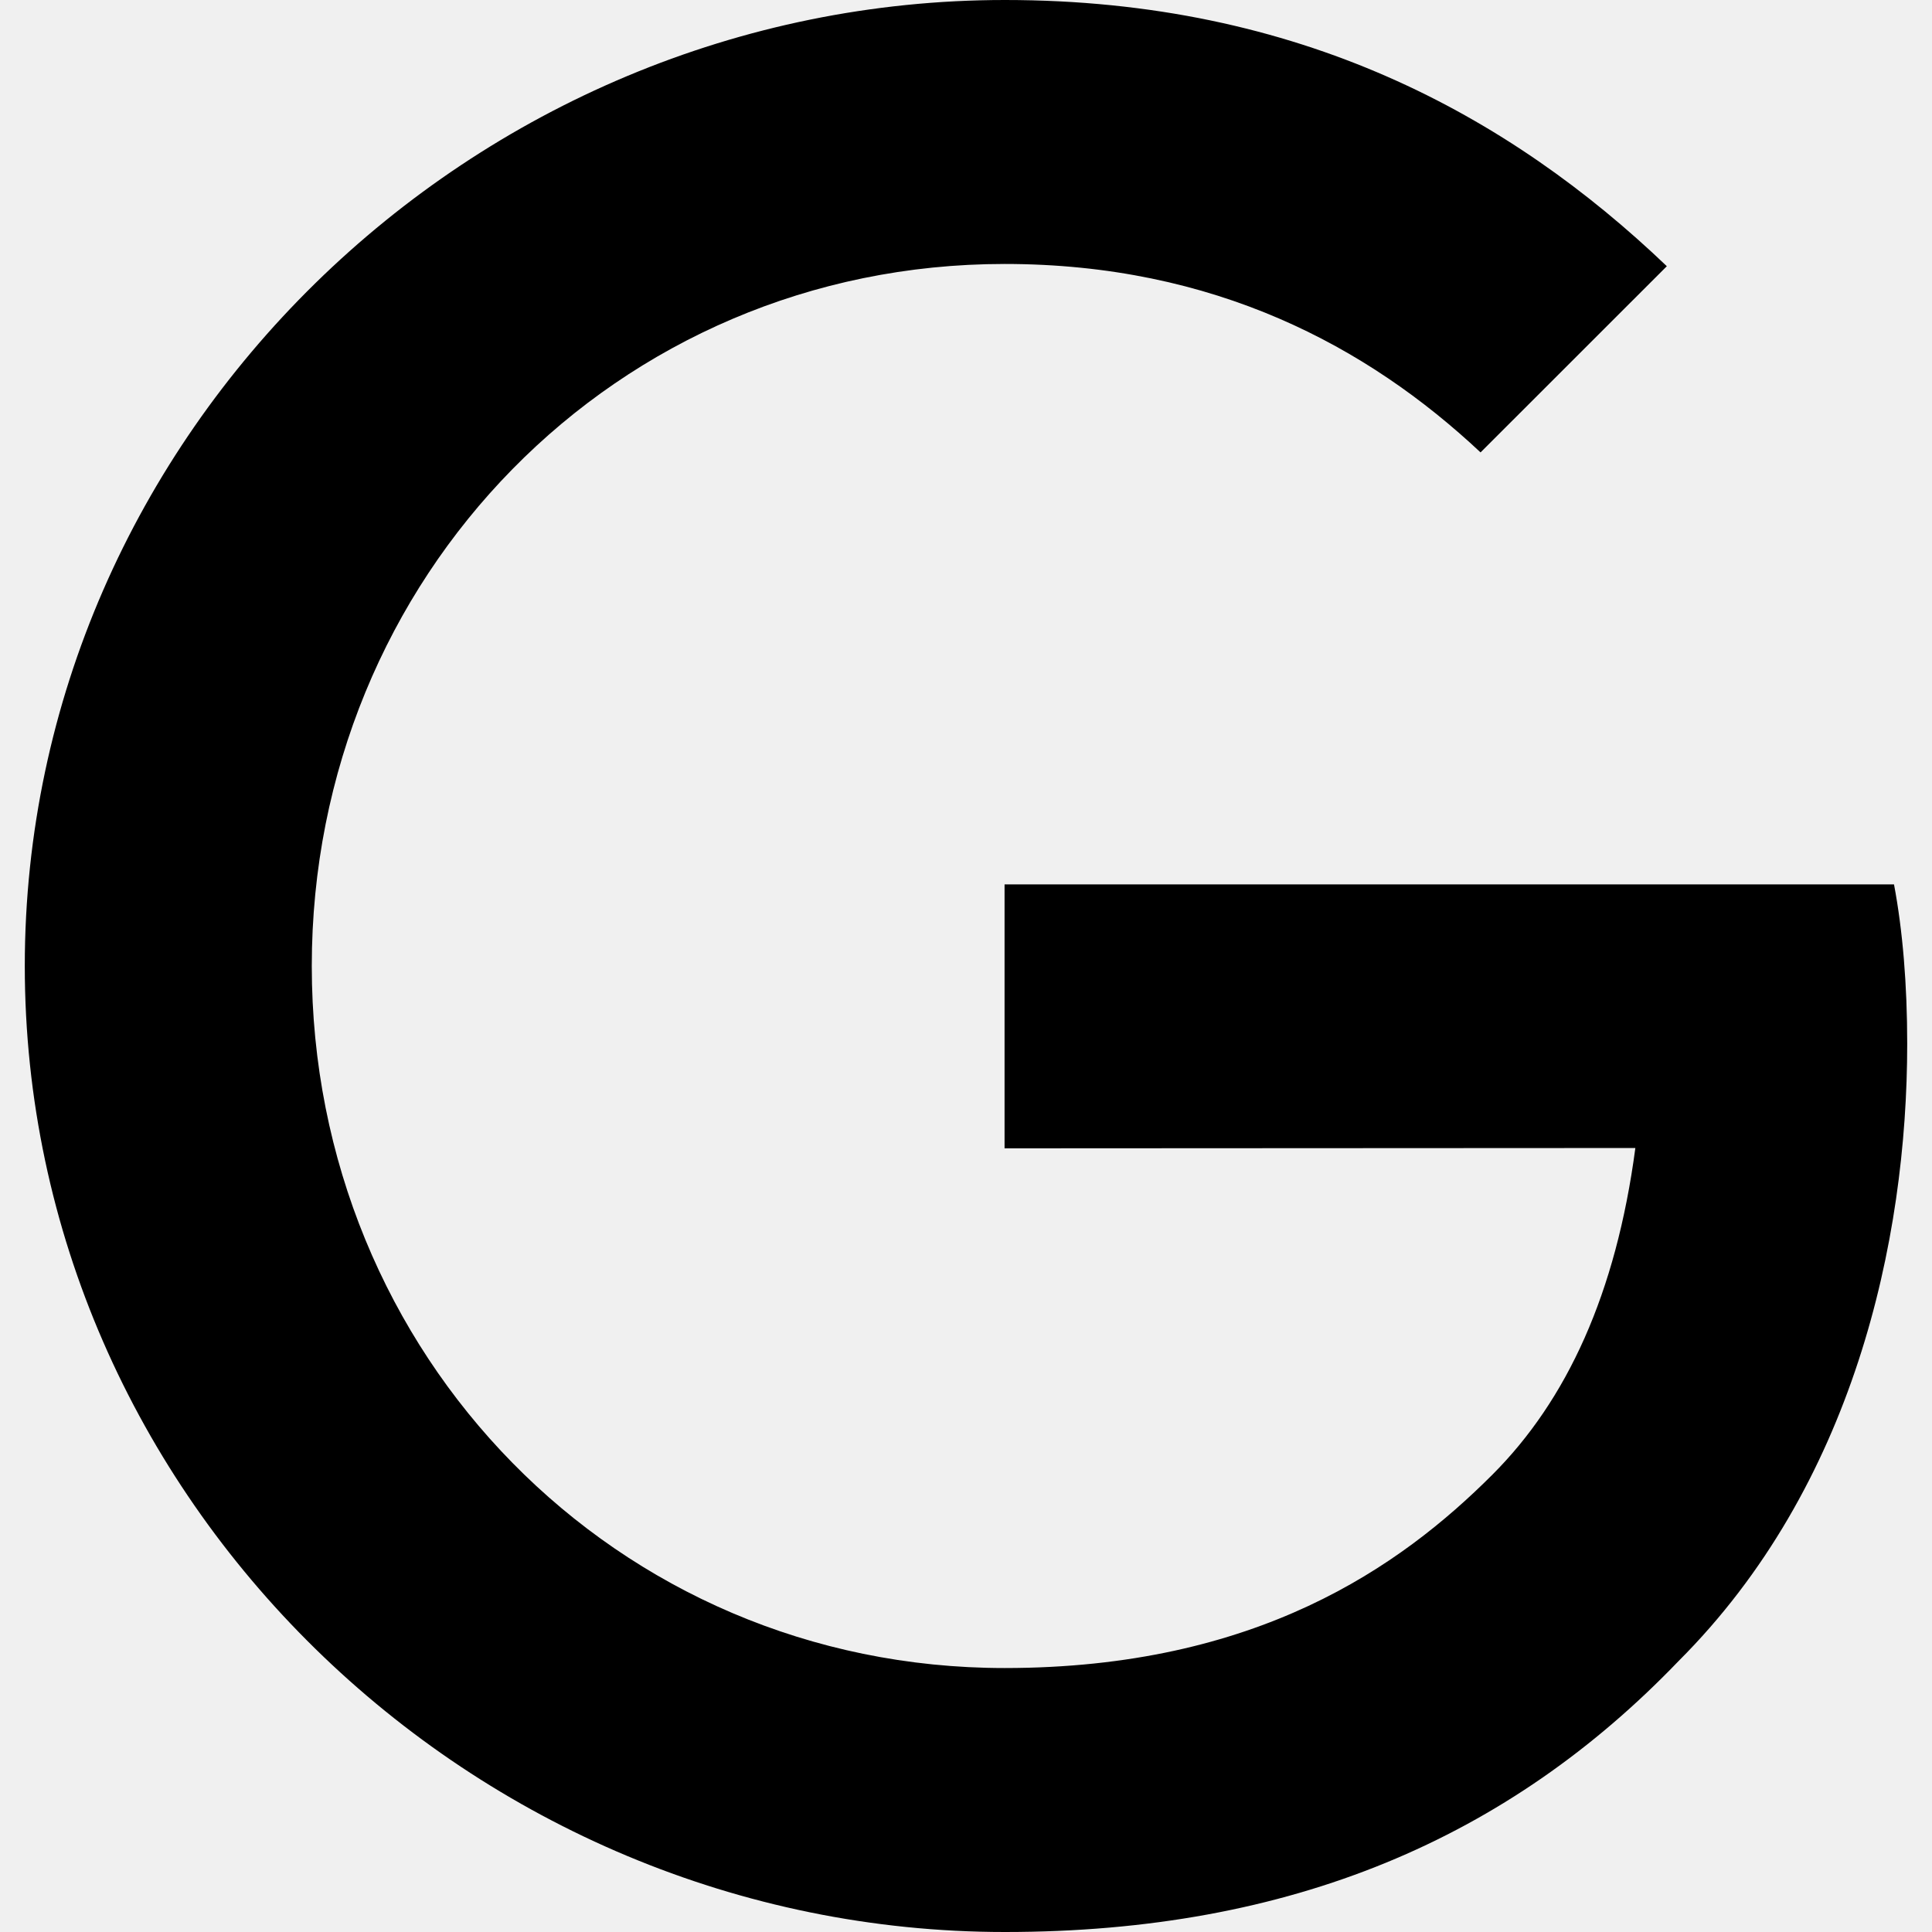
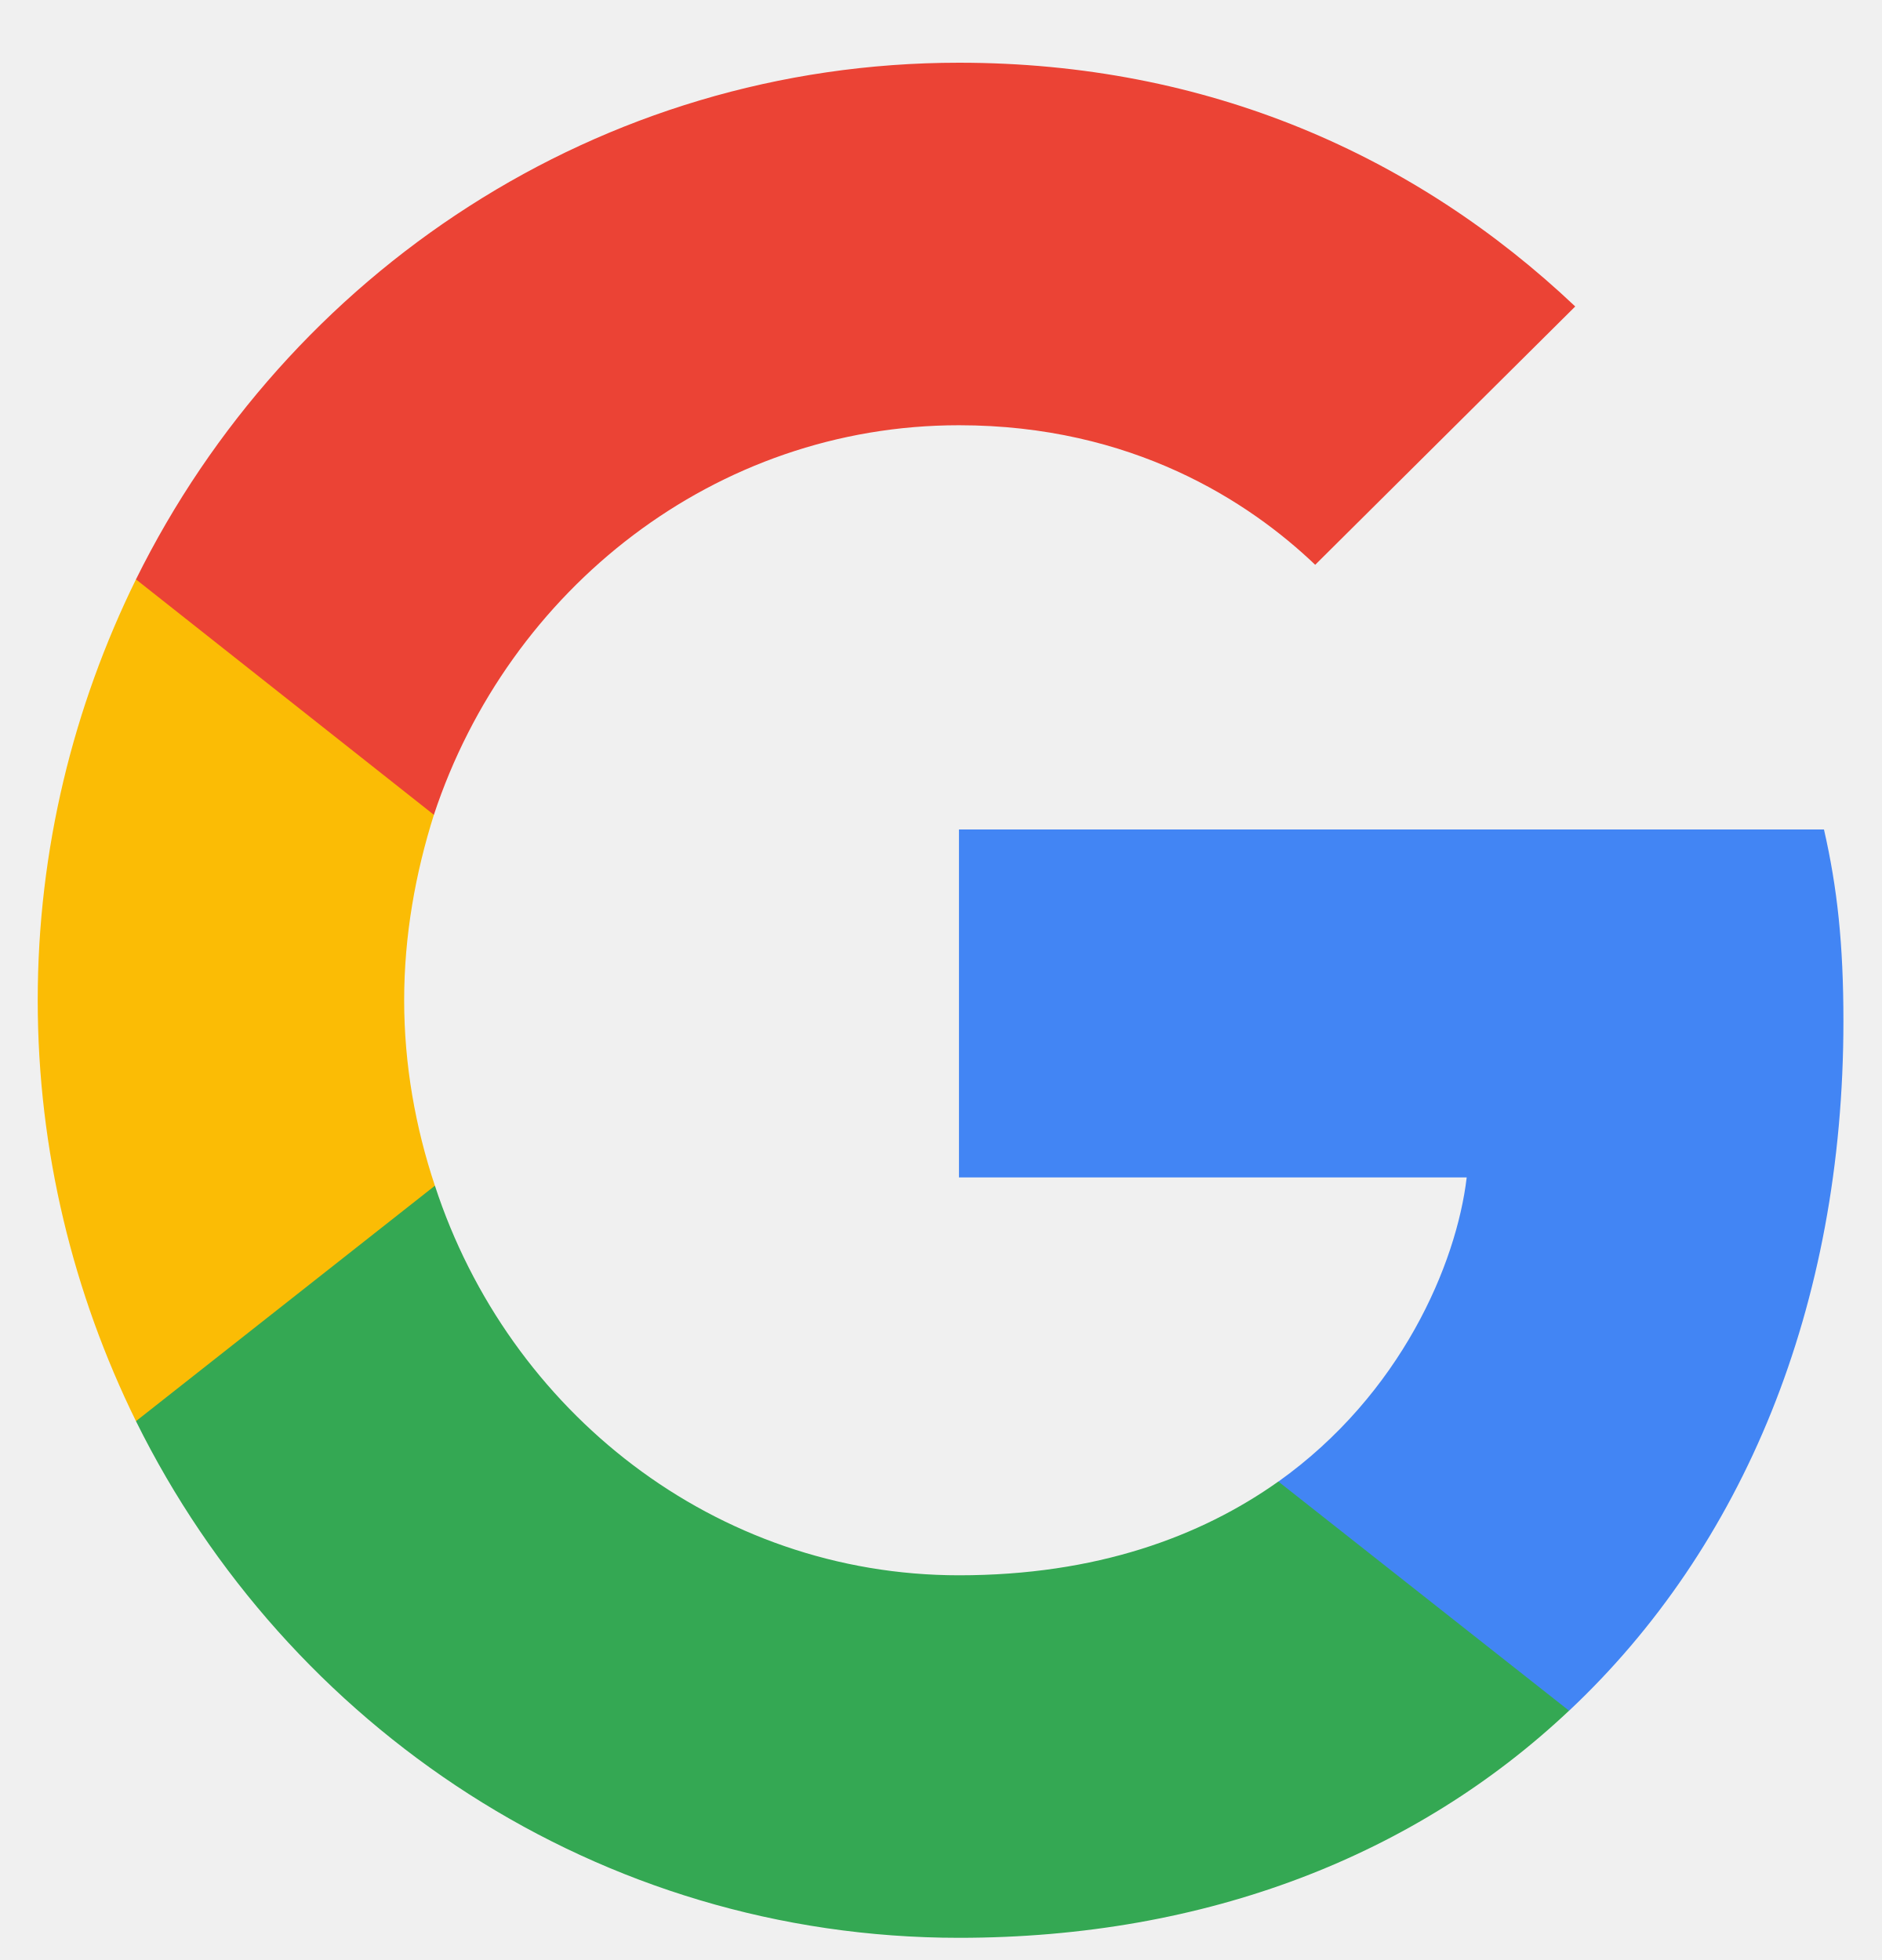
- <svg xmlns="http://www.w3.org/2000/svg" version="1.1" id="Capa_1" x="0px" y="0px" viewBox="0 0 24 24" style="enable-background:new 0 0 24 24;" xml:space="preserve" width="512" height="512">
-   <g>
-     <path d="M12.479,14.265v-3.279h11.049c0.108,0.571,0.164,1.247,0.164,1.979c0,2.46-0.672,5.502-2.84,7.669   C18.744,22.829,16.051,24,12.483,24C5.869,24,0.308,18.613,0.308,12S5.869,0,12.483,0c3.659,0,6.265,1.436,8.223,3.307L18.392,5.62   c-1.404-1.317-3.307-2.341-5.913-2.341C7.65,3.279,3.873,7.171,3.873,12s3.777,8.721,8.606,8.721c3.132,0,4.916-1.258,6.059-2.401   c0.927-0.927,1.537-2.251,1.777-4.059L12.479,14.265z" />
+ <svg xmlns="http://www.w3.org/2000/svg" width="24" height="25" viewBox="0 0 24 25" fill="none">
+   <g clip-path="url(#clip0_36_3701)">
+     <path d="M23.508 13.024C23.508 12.041 23.43 11.324 23.26 10.58H12.229V15.018H18.704C18.574 16.12 17.869 17.781 16.302 18.898L16.28 19.046L19.768 21.796L20.009 21.821C22.229 19.735 23.508 16.665 23.508 13.024Z" fill="#4285F4" />
+     <path d="M12.23 24.717C15.402 24.717 18.064 23.654 20.009 21.82L16.302 18.897C15.31 19.601 13.979 20.093 12.23 20.093C9.123 20.093 6.486 18.007 5.546 15.123L5.408 15.135L1.782 17.992L1.734 18.127C3.666 22.033 7.635 24.717 12.23 24.717Z" fill="#34A853" />
+     <path d="M5.546 15.124C5.298 14.38 5.154 13.582 5.154 12.758C5.154 11.934 5.298 11.137 5.533 10.393L5.526 10.235L1.854 7.332L1.734 7.39C0.938 9.011 0.481 10.832 0.481 12.758C0.481 14.685 0.938 16.505 1.734 18.127L5.546 15.124Z" fill="#FBBC05" />
+     <path d="M12.229 5.424C14.436 5.424 15.924 6.394 16.772 7.204L20.088 3.909C18.052 1.982 15.402 0.8 12.229 0.8C7.635 0.8 3.666 3.484 1.734 7.39L5.533 10.393C6.486 7.51 9.123 5.424 12.229 5.424Z" fill="#EB4335" />
  </g>
+   <defs>
+     <clipPath id="clip0_36_3701">
+       <rect width="23.04" height="24" fill="white" transform="translate(0.47998 0.799805)" />
+     </clipPath>
+   </defs>
</svg>
